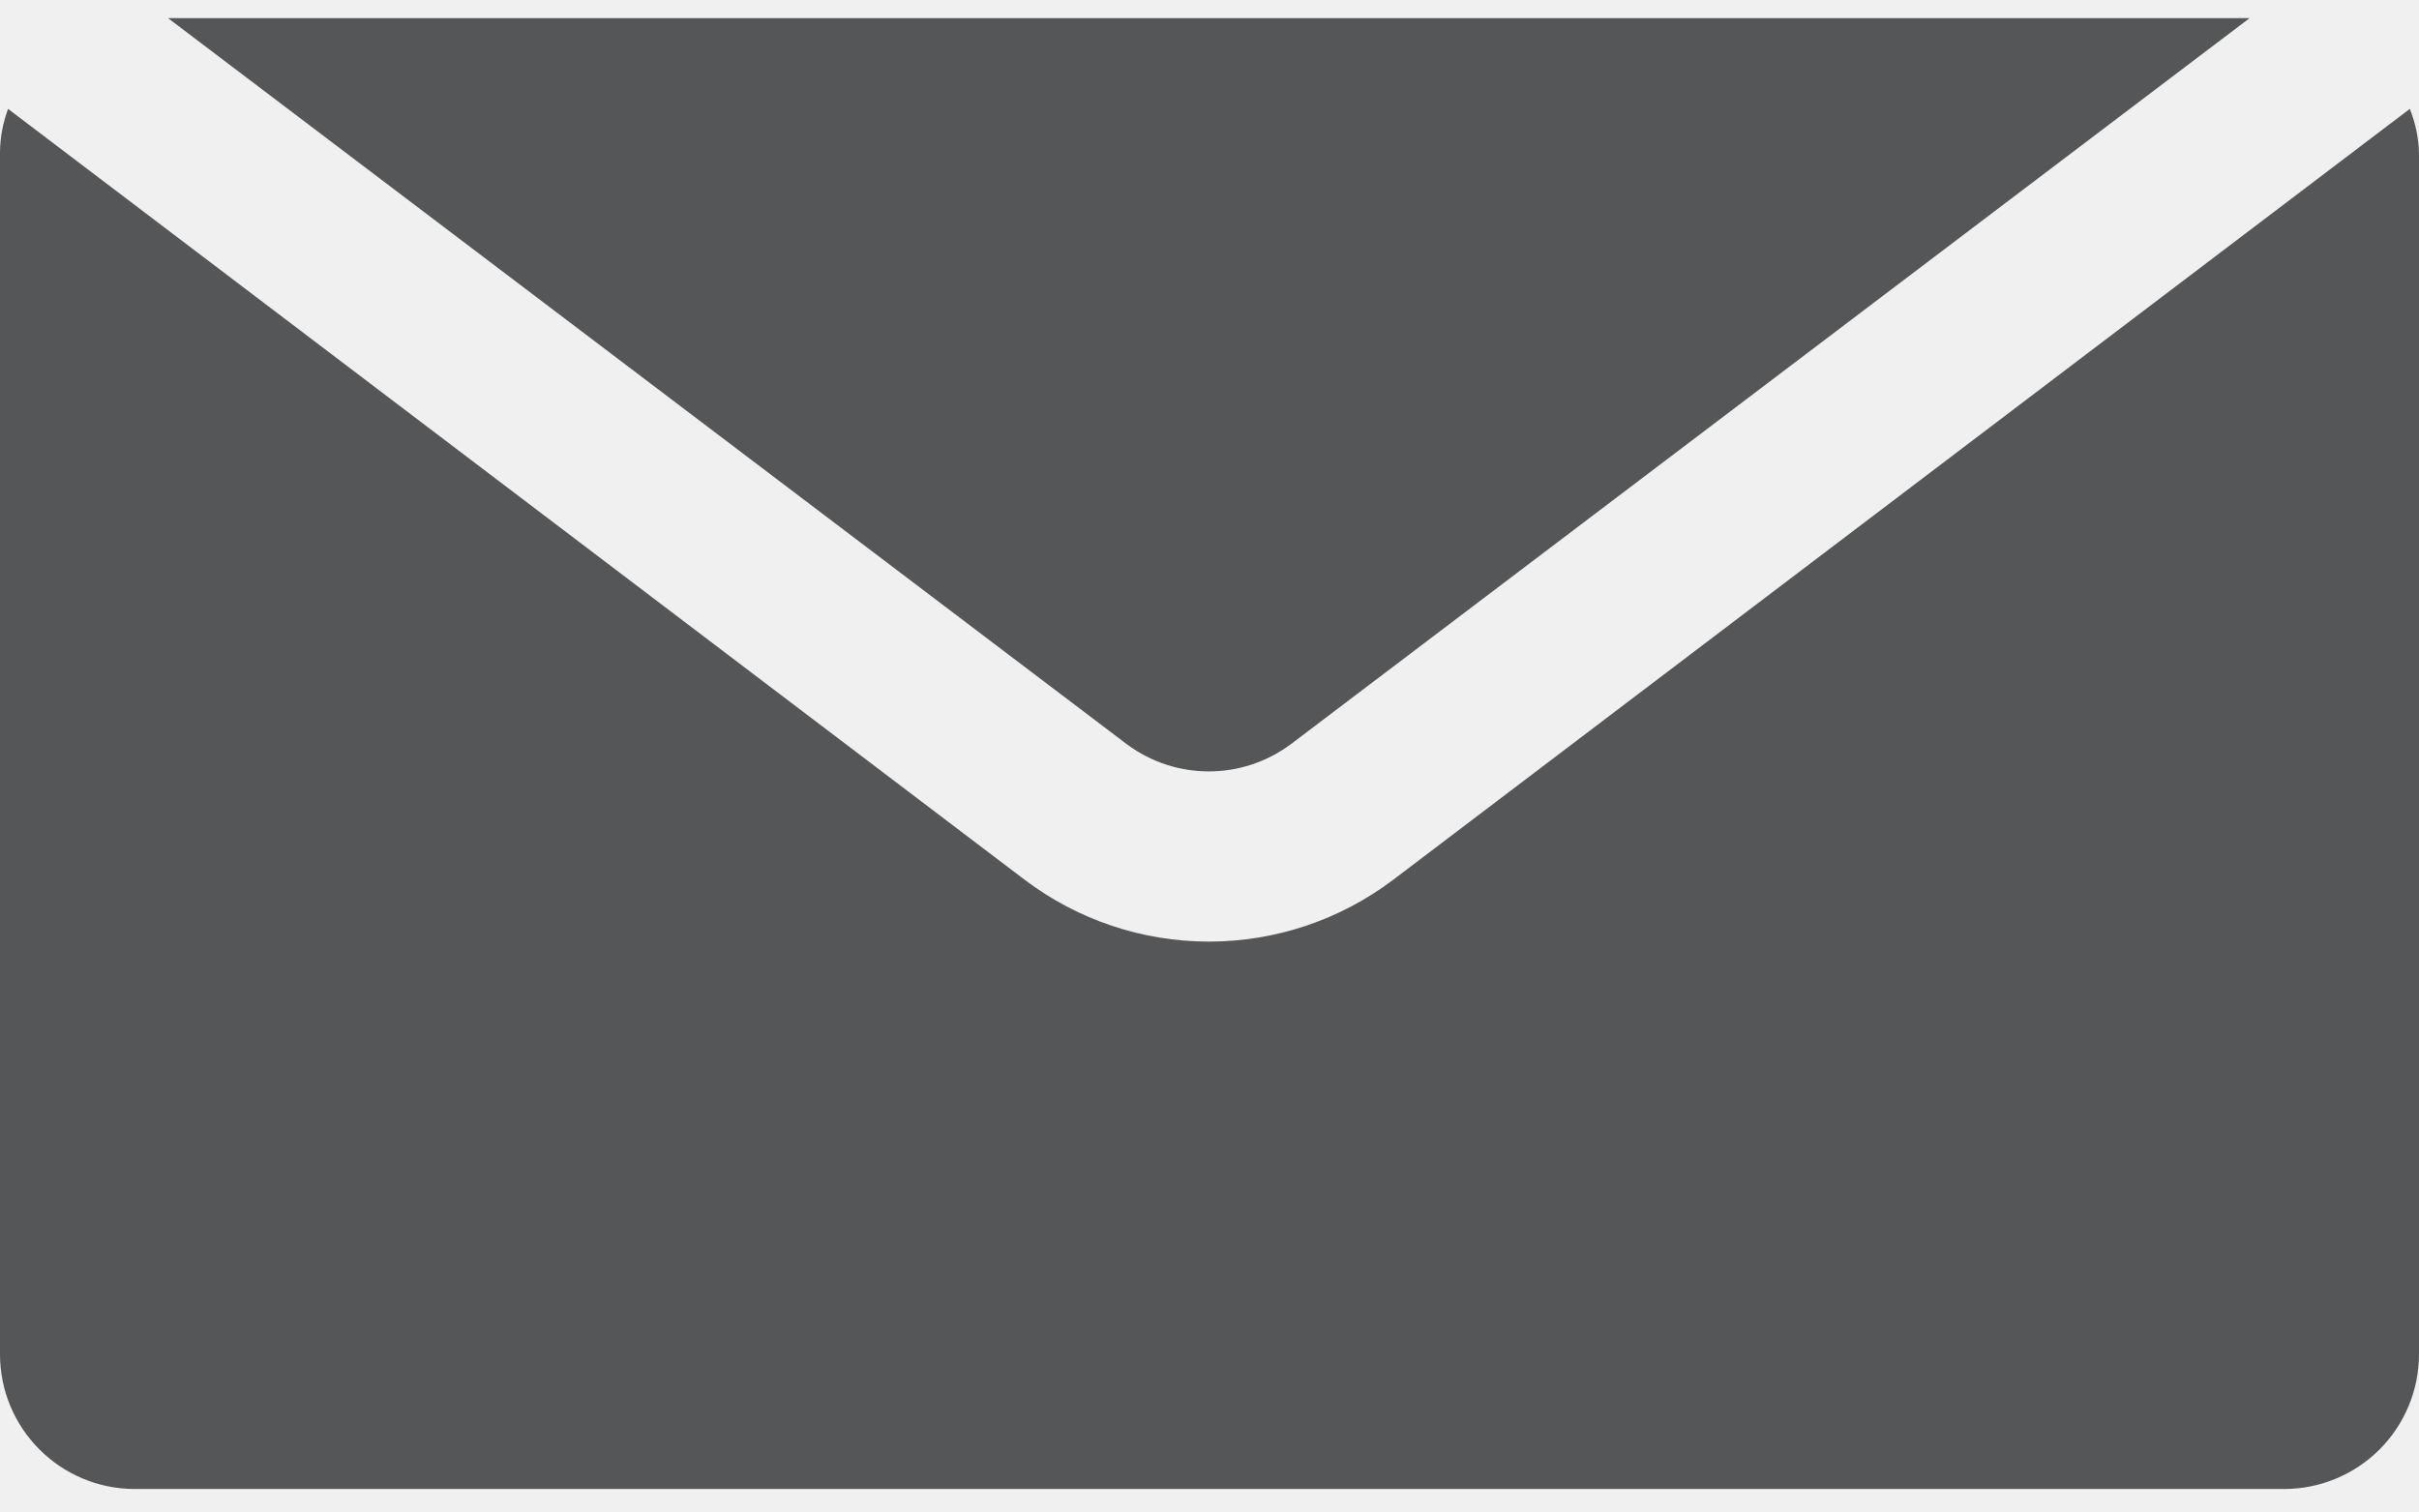
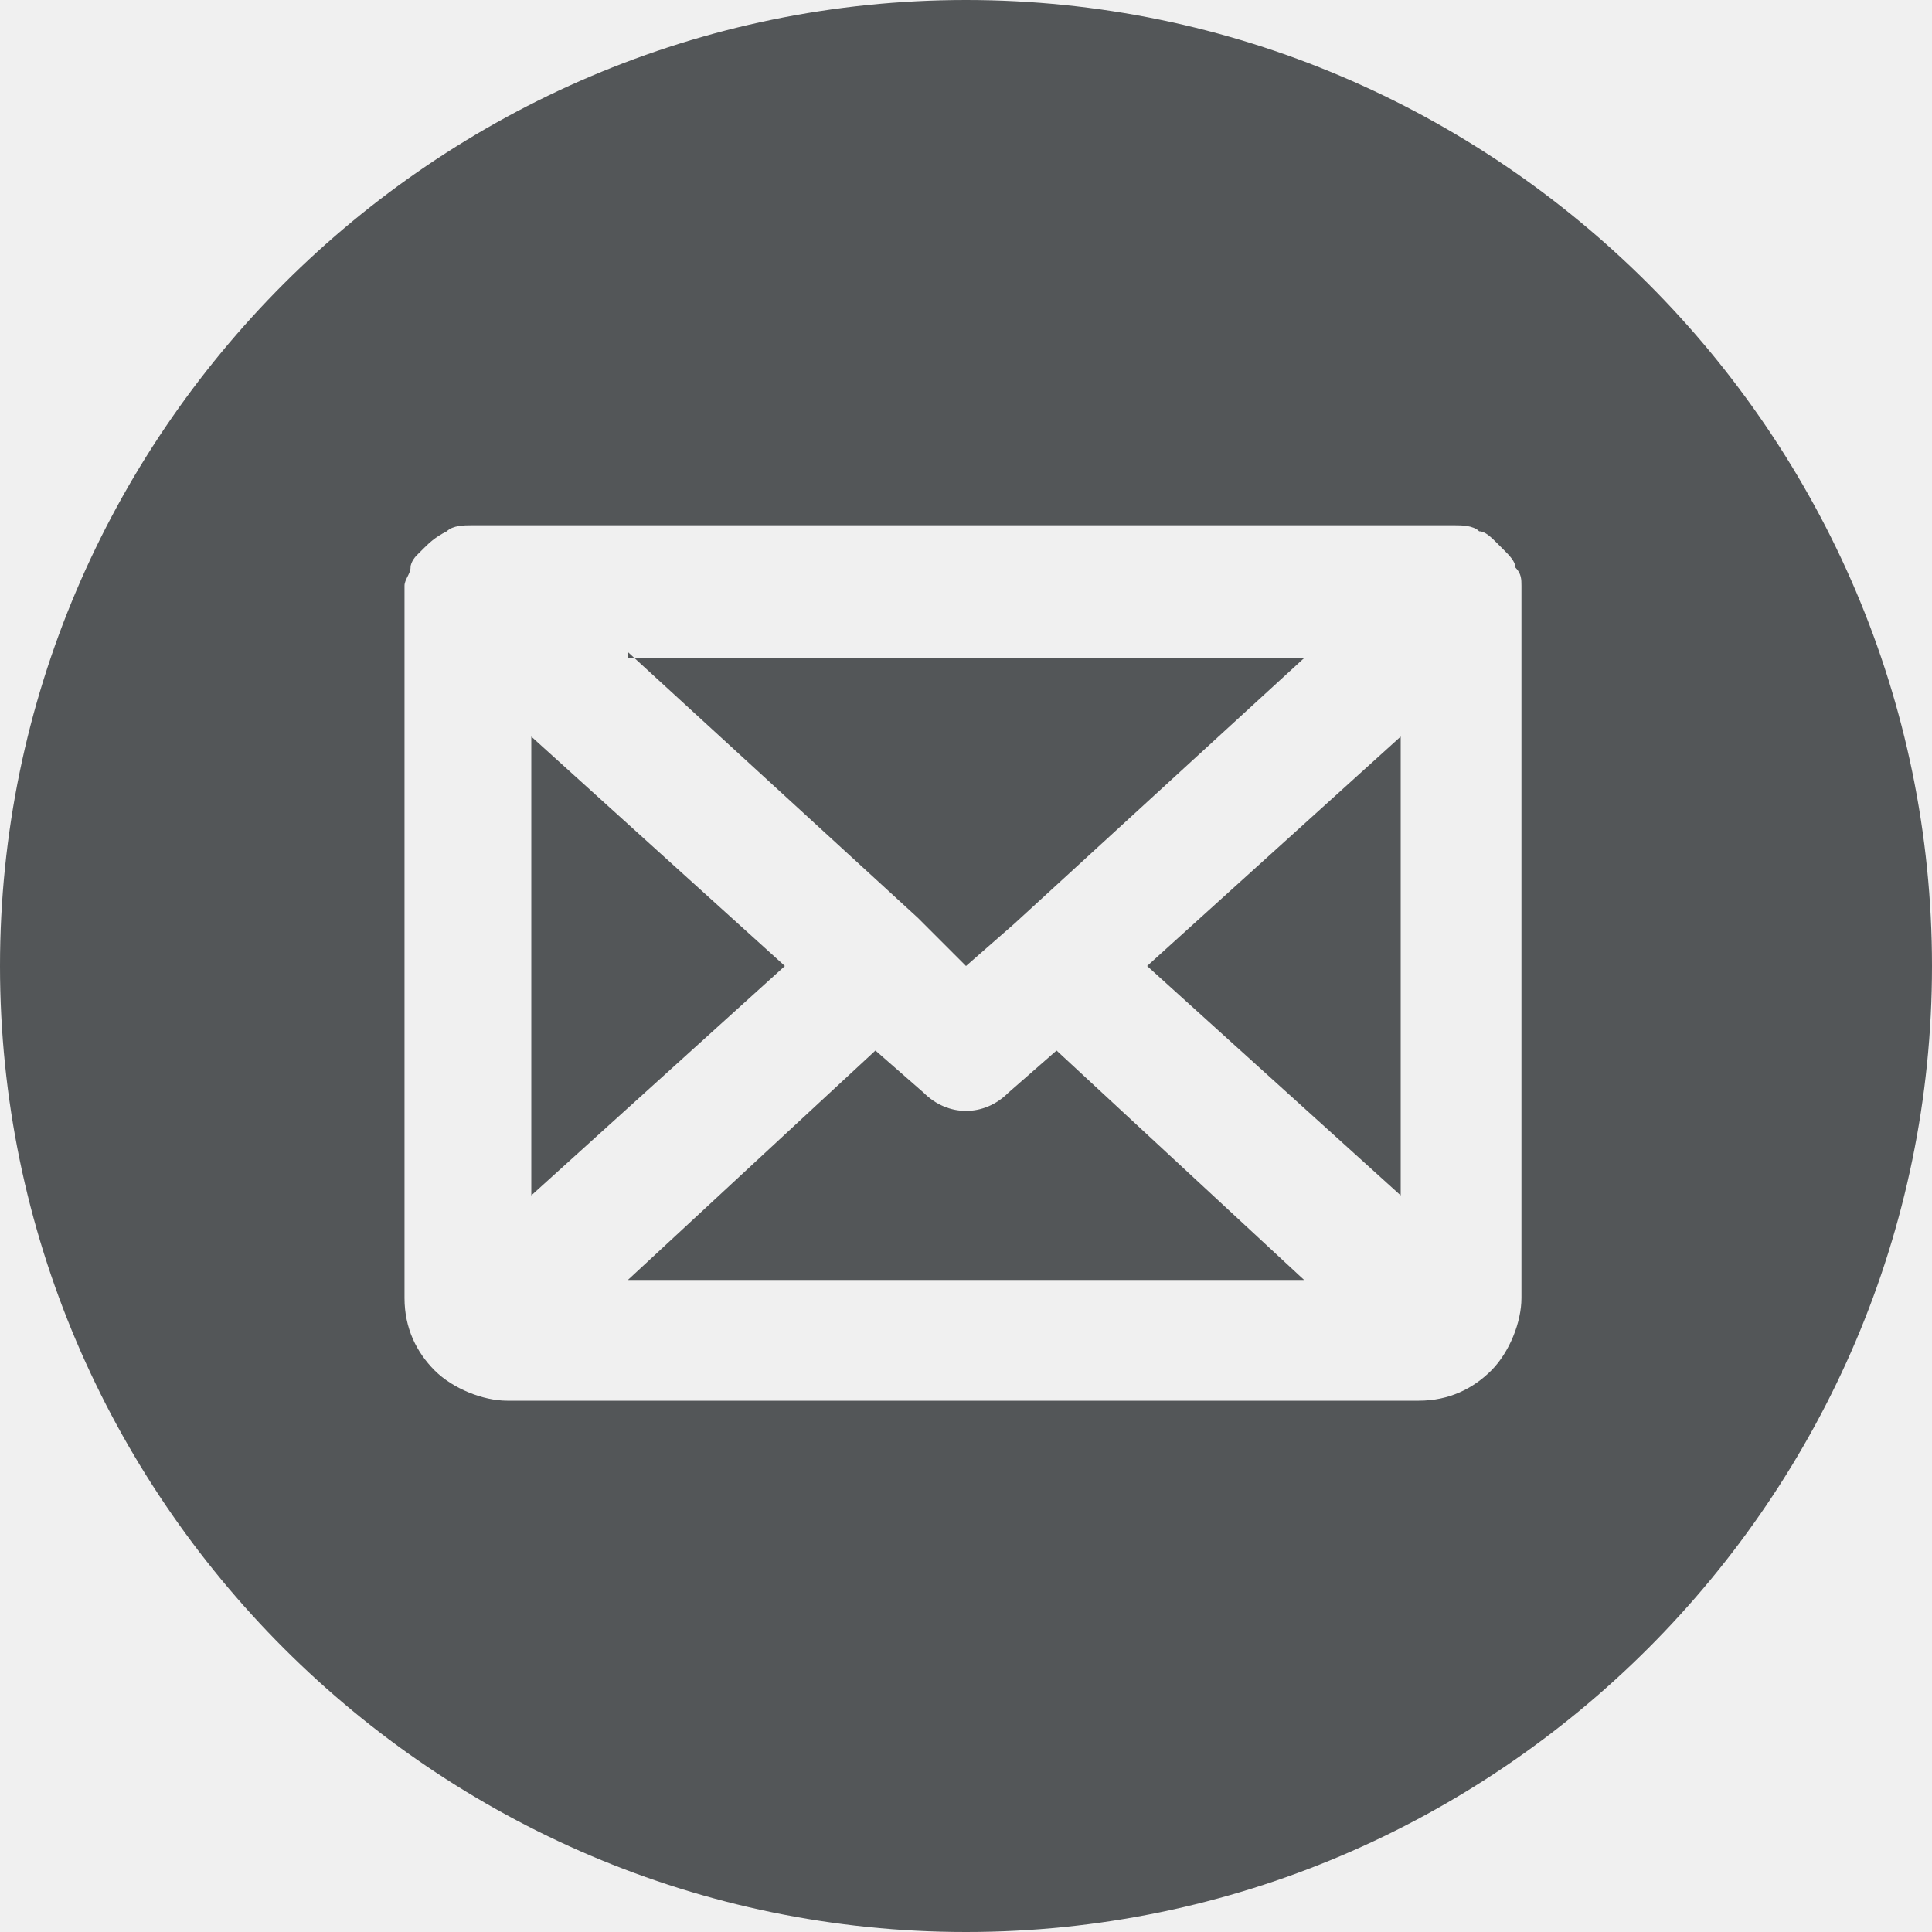
- <svg xmlns="http://www.w3.org/2000/svg" width="32" height="20" viewBox="0 0 32 20" fill="none">
-   <g clip-path="url(#clip0_2937_6817)">
-     <path d="M17.072 9.85L29.759 0.24H2.223L14.91 9.85C15.552 10.326 16.43 10.326 17.071 9.85H17.072Z" fill="#545658" />
-     <path d="M31.878 1.441L18.43 11.641C17.728 12.172 16.872 12.459 15.992 12.459C15.112 12.459 14.257 12.172 13.555 11.641L0.107 1.441C0.039 1.623 0.002 1.816 0 2.01V17.918C0 18.9 0.794 19.698 1.777 19.702H30.209C30.683 19.704 31.139 19.516 31.475 19.182C31.811 18.847 32 18.392 32 17.918V2.024C31.995 1.824 31.953 1.627 31.879 1.442L31.878 1.441Z" fill="#545658" />
-   </g>
-   <defs>
-     <clipPath id="clip0_2937_6817">
-       <rect width="32" height="19.52" fill="white" transform="translate(0 0.240234)" />
-     </clipPath>
-   </defs>
+ <svg xmlns="http://www.w3.org/2000/svg" version="1.1" id="Layer_1" x="0px" y="0px" width="32px" height="32px" viewBox="0 0 32 32" style="enable-background:new 0 0 32 32;" xml:space="preserve">
+   <style type="text/css">
+ 	.st0{fill-rule:evenodd;clip-rule:evenodd;fill:#535658;}
+ </style>
+   <path class="st0" d="M32,16c0,8.8-7.2,16-16,16C7.2,32,0,24.8,0,16C0,7.2,7.2,0,16,0C24.8,0,32,7.2,32,16z M6.7,9.7  C6.7,9.8,6.7,9.8,6.7,9.7L6.7,9.7l0,11.8c0,0.5,0.2,0.9,0.5,1.2C7.5,23,8,23.2,8.4,23.2h15.1c0.5,0,0.9-0.2,1.2-0.5  c0.3-0.3,0.5-0.8,0.5-1.2V9.8l0,0c0,0,0,0,0-0.1c0-0.1,0-0.2-0.1-0.3c0-0.1-0.1-0.2-0.2-0.3c0,0,0,0-0.1-0.1  c-0.1-0.1-0.2-0.2-0.3-0.2c-0.1-0.1-0.3-0.1-0.4-0.1l0,0H7.8l0,0c-0.1,0-0.3,0-0.4,0.1C7.2,8.9,7.1,9,7,9.1c0,0,0,0-0.1,0.1  C6.9,9.2,6.8,9.3,6.8,9.4C6.8,9.5,6.7,9.6,6.7,9.7z M10.4,10.8l4.8,4.4c0,0,0,0,0,0L16,16l0.8-0.7c0,0,0,0,0,0l4.8-4.4H10.4z   M17.5,17.4l-0.8,0.7c-0.4,0.4-1,0.4-1.4,0l-0.8-0.7l-4.1,3.8h11.2L17.5,17.4z M23.2,19.8L19,16l4.2-3.8V19.8z M8.8,12.2L13,16  l-4.2,3.8V12.2z" />
</svg>
